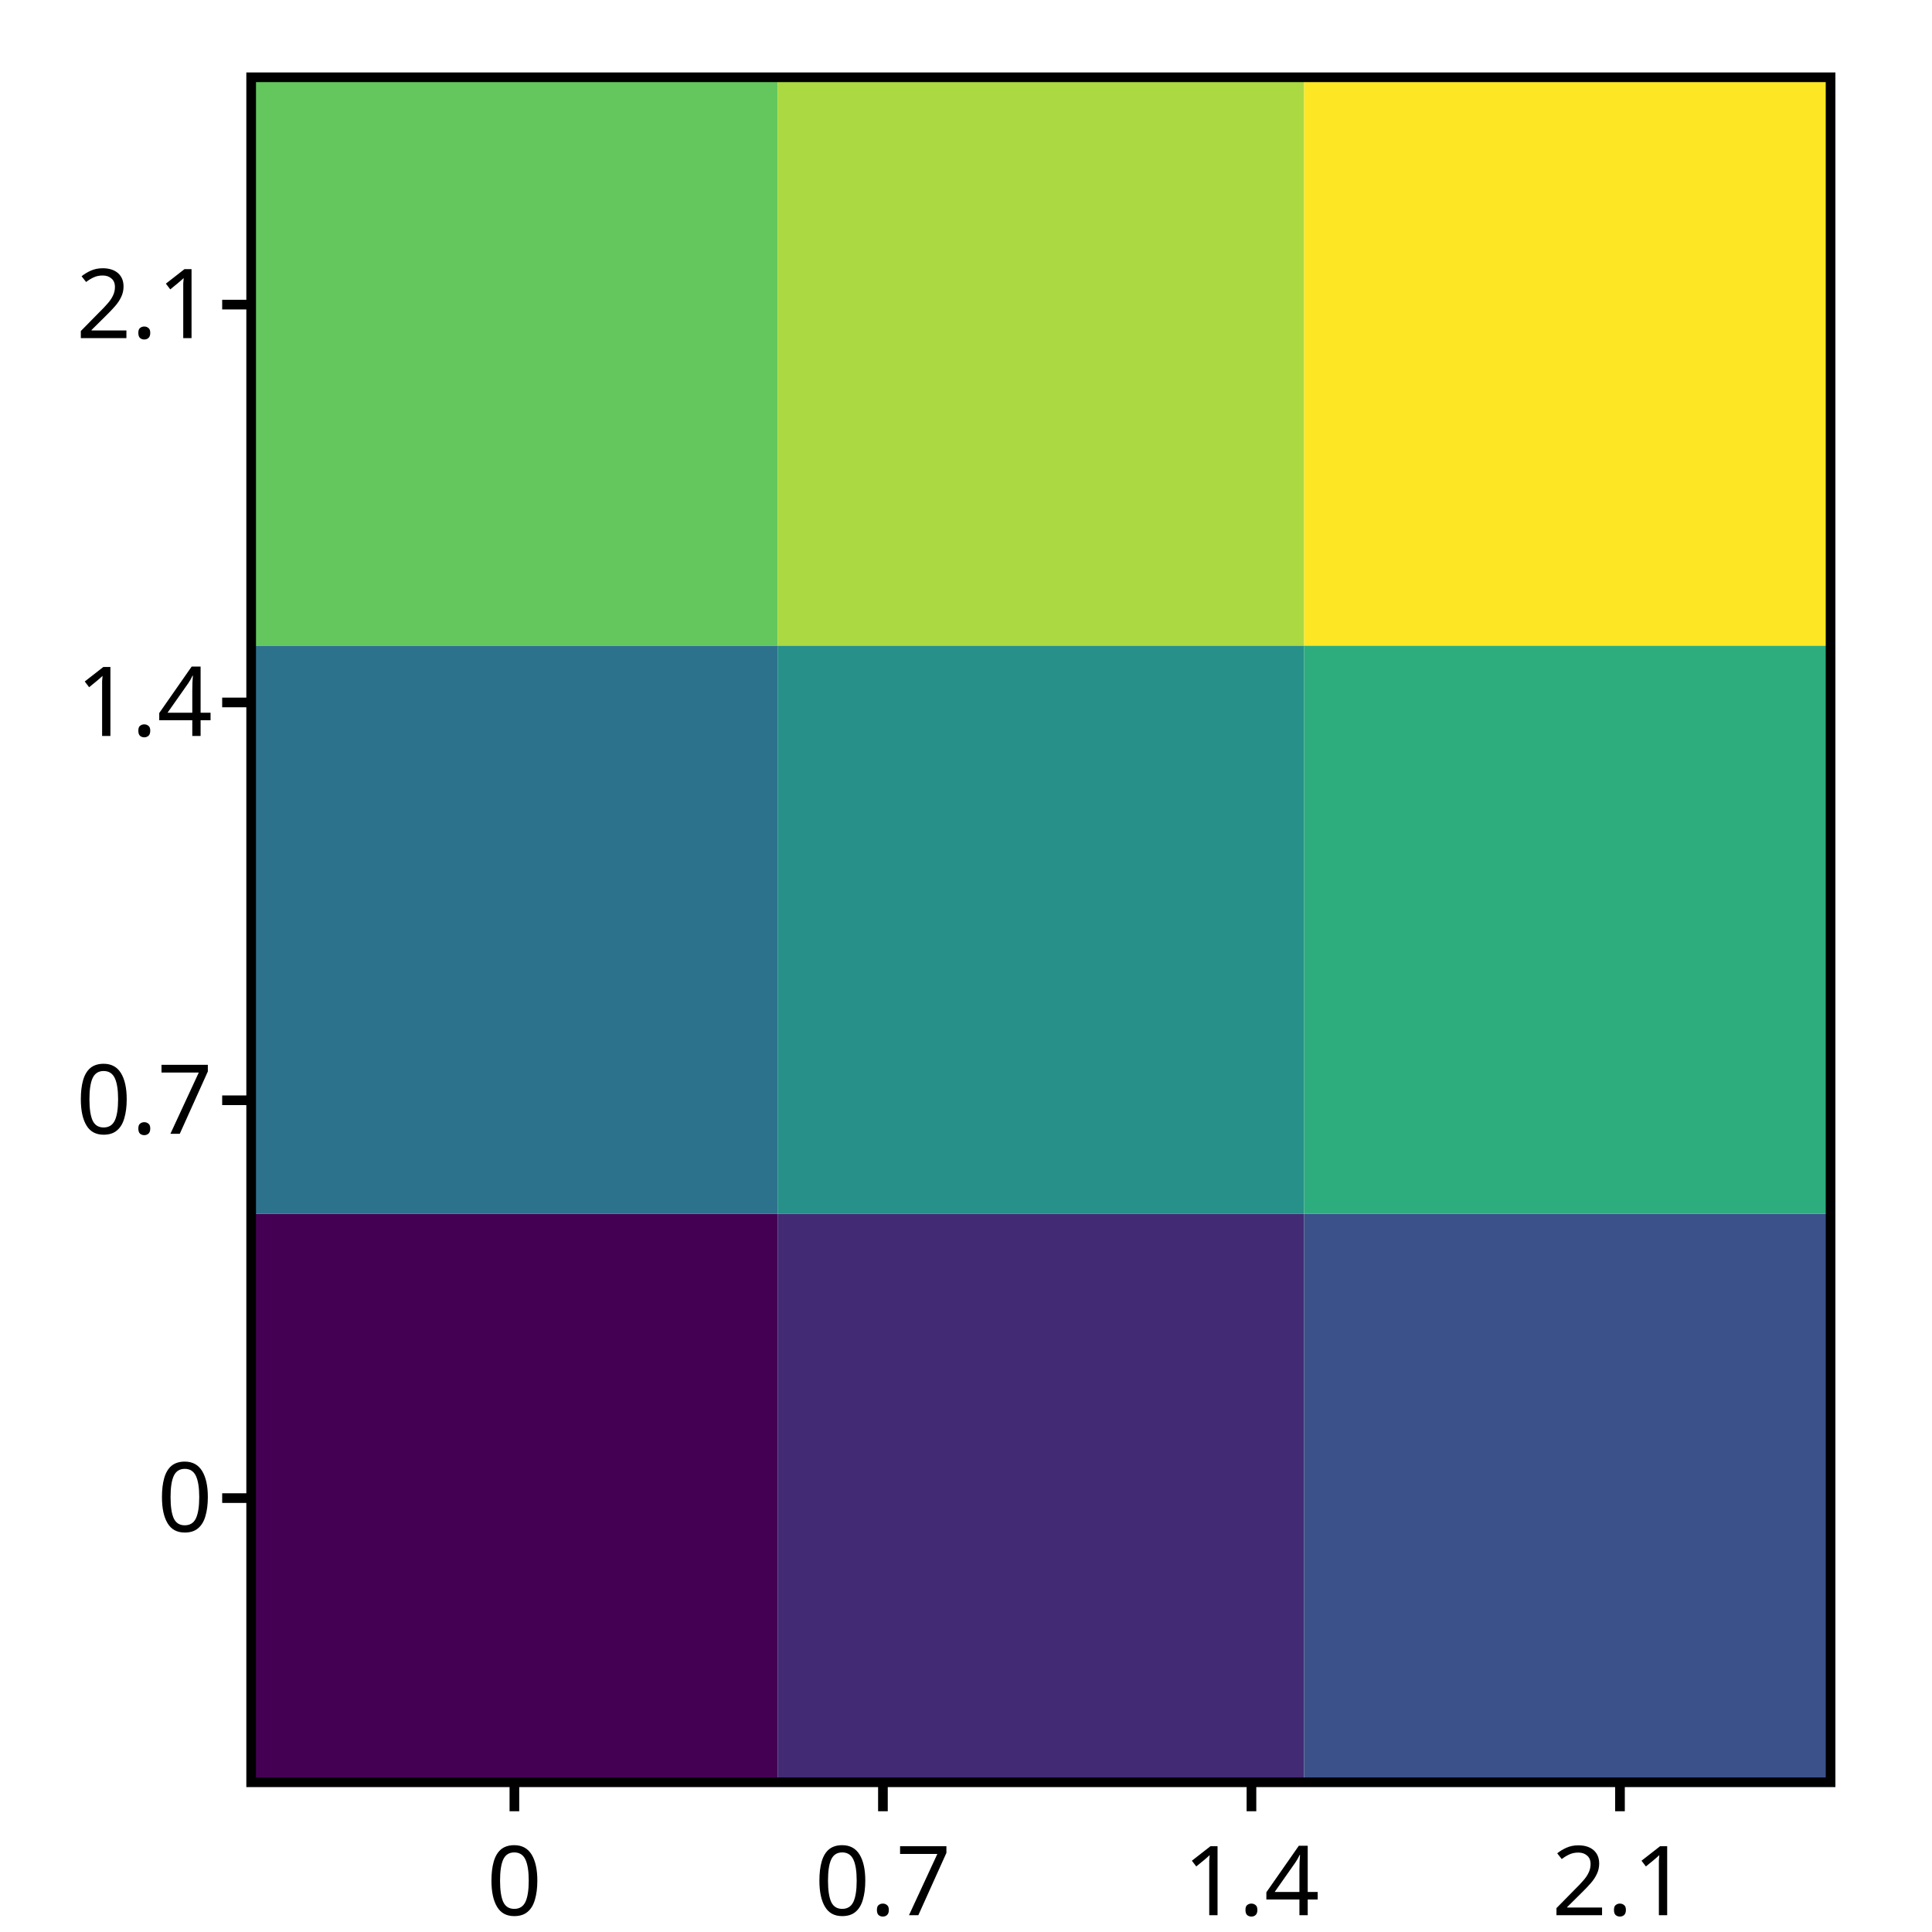
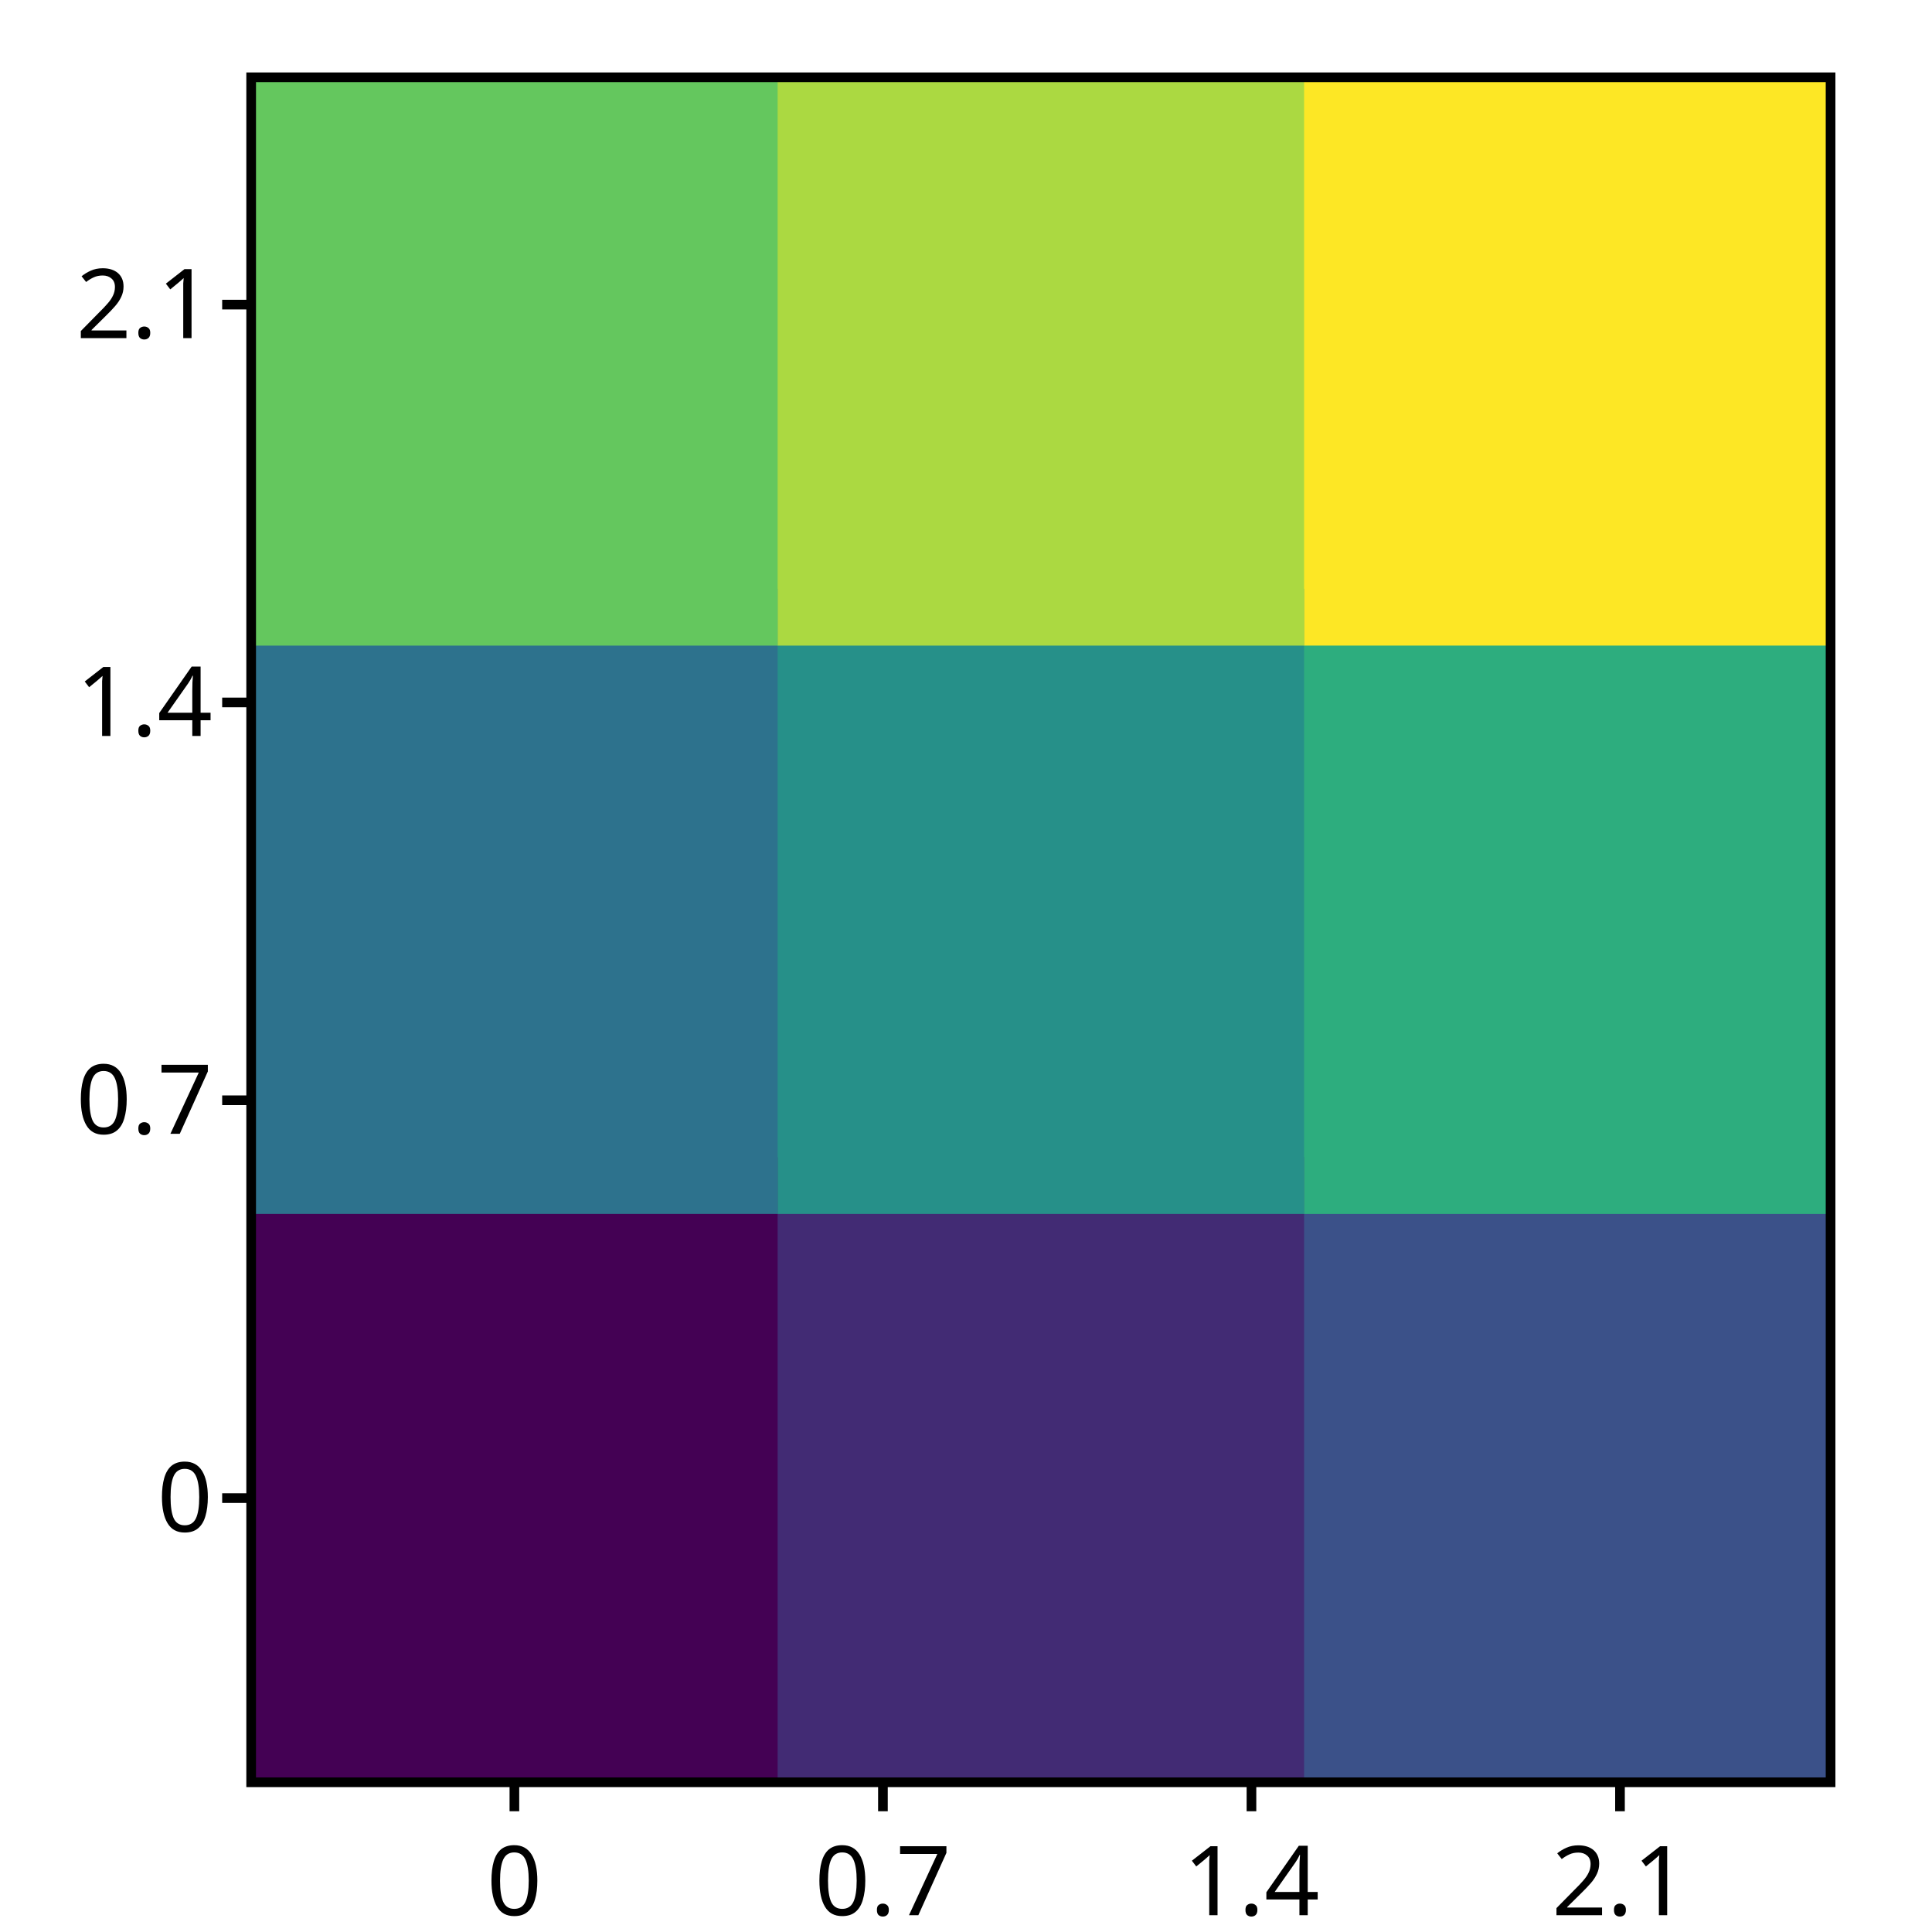
<svg xmlns="http://www.w3.org/2000/svg" viewBox="0 0 200 200" id="svg00004">
  <clipPath id="clipPath00004">
    <rect x="26" y="8" width="163.5" height="176.5" id="rect00031" />
  </clipPath>
  <g id="g00007" clip-path="url(#clipPath00004)">
    <g id="g00008">
-       <rect stroke-width="0" fill="rgb(68, 1, 84)" fill-opacity="1" x="26" y="125.667" width="54.5" height="58.833" id="rect00032" />
-       <rect stroke-width="0" fill="rgb(44.875, 113.5, 141.125)" fill-opacity="1" x="26" y="66.833" width="54.5" height="58.833" id="rect00033" />
-       <rect stroke-width="0" fill="rgb(100, 198.75, 93.75)" fill-opacity="1" x="26" y="8" width="54.5" height="58.833" id="rect00034" />
-       <rect stroke-width="0" fill="rgb(66.125, 42.875, 115.875)" fill-opacity="1" x="80.5" y="125.667" width="54.5" height="58.833" id="rect00035" />
-       <rect stroke-width="0" fill="rgb(38, 144, 137)" fill-opacity="1" x="80.5" y="66.833" width="54.5" height="58.833" id="rect00036" />
-       <rect stroke-width="0" fill="rgb(171.125, 217.25, 64.5)" fill-opacity="1" x="80.5" y="8" width="54.5" height="58.833" id="rect00037" />
-       <rect stroke-width="0" fill="rgb(59.25, 81, 136.75)" fill-opacity="1" x="135" y="125.667" width="54.5" height="58.833" id="rect00038" />
-       <rect stroke-width="0" fill="rgb(45, 173.125, 125.625)" fill-opacity="1" x="135" y="66.833" width="54.5" height="58.833" id="rect00039" />
-       <rect stroke-width="0" fill="rgb(253, 231, 37)" fill-opacity="1" x="135" y="8" width="54.5" height="58.833" id="rect00040" />
+       <rect stroke-width="0" fill="rgb(68, 1, 84)" fill-opacity="1" x="26" y="119.783" width="59.95" height="64.717" id="rect00032" />
+       <rect stroke-width="0" fill="rgb(44.875, 113.5, 141.125)" fill-opacity="1" x="26" y="60.95" width="59.95" height="64.717" id="rect00033" />
+       <rect stroke-width="0" fill="rgb(100, 198.75, 93.75)" fill-opacity="1" x="26" y="2.117" width="59.95" height="64.717" id="rect00034" />
+       <rect stroke-width="0" fill="rgb(66.125, 42.875, 115.875)" fill-opacity="1" x="80.5" y="119.783" width="59.95" height="64.717" id="rect00035" />
+       <rect stroke-width="0" fill="rgb(38, 144, 137)" fill-opacity="1" x="80.5" y="60.95" width="59.95" height="64.717" id="rect00036" />
+       <rect stroke-width="0" fill="rgb(171.125, 217.25, 64.5)" fill-opacity="1" x="80.5" y="2.117" width="59.95" height="64.717" id="rect00037" />
+       <rect stroke-width="0" fill="rgb(59.25, 81, 136.75)" fill-opacity="1" x="135" y="119.783" width="59.95" height="64.717" id="rect00038" />
+       <rect stroke-width="0" fill="rgb(45, 173.125, 125.625)" fill-opacity="1" x="135" y="60.95" width="59.95" height="64.717" id="rect00039" />
+       <rect stroke-width="0" fill="rgb(253, 231, 37)" fill-opacity="1" x="135" y="2.117" width="59.95" height="64.717" id="rect00040" />
    </g>
  </g>
  <rect stroke-width="1" stroke="black" fill="none" x="26" y="8" width="163.5" height="176.5" id="rect00031" />
  <line x1="53.25" y1="184.5" x2="53.25" y2="187.5" stroke-width="1" stroke="black" id="line00025" />
  <text x="53.25" y="190.5" font-size="10" font-family="sans-serif" text-anchor="middle" dominant-baseline="hanging" id="text00025">
0   </text>
  <line x1="91.4" y1="184.5" x2="91.4" y2="187.5" stroke-width="1" stroke="black" id="line00026" />
  <text x="91.4" y="190.5" font-size="10" font-family="sans-serif" text-anchor="middle" dominant-baseline="hanging" id="text00026">
0.7   </text>
  <line x1="129.55" y1="184.5" x2="129.55" y2="187.5" stroke-width="1" stroke="black" id="line00027" />
  <text x="129.55" y="190.5" font-size="10" font-family="sans-serif" text-anchor="middle" dominant-baseline="hanging" id="text00027">
1.4   </text>
  <line x1="167.7" y1="184.5" x2="167.7" y2="187.5" stroke-width="1" stroke="black" id="line00028" />
  <text x="167.7" y="190.5" font-size="10" font-family="sans-serif" text-anchor="middle" dominant-baseline="hanging" id="text00028">
2.1   </text>
  <line x1="26" y1="155.083" x2="23" y2="155.083" stroke-width="1" stroke="black" id="line00029" />
  <text x="22" y="155.083" font-size="10" font-family="sans-serif" text-anchor="end" dominant-baseline="middle" id="text00029">
0   </text>
  <line x1="26" y1="113.9" x2="23" y2="113.9" stroke-width="1" stroke="black" id="line00030" />
  <text x="22" y="113.9" font-size="10" font-family="sans-serif" text-anchor="end" dominant-baseline="middle" id="text00030">
0.7   </text>
  <line x1="26" y1="72.717" x2="23" y2="72.717" stroke-width="1" stroke="black" id="line00031" />
  <text x="22" y="72.717" font-size="10" font-family="sans-serif" text-anchor="end" dominant-baseline="middle" id="text00031">
1.4   </text>
  <line x1="26" y1="31.533" x2="23" y2="31.533" stroke-width="1" stroke="black" id="line00032" />
  <text x="22" y="31.533" font-size="10" font-family="sans-serif" text-anchor="end" dominant-baseline="middle" id="text00032">
2.1   </text>
</svg>
